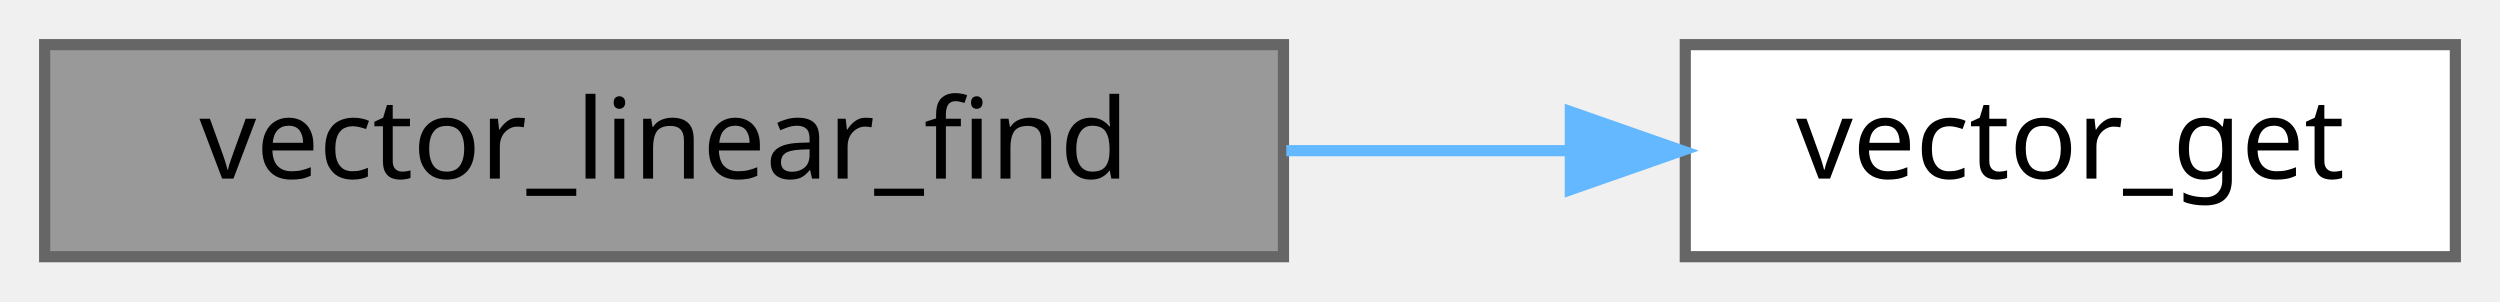
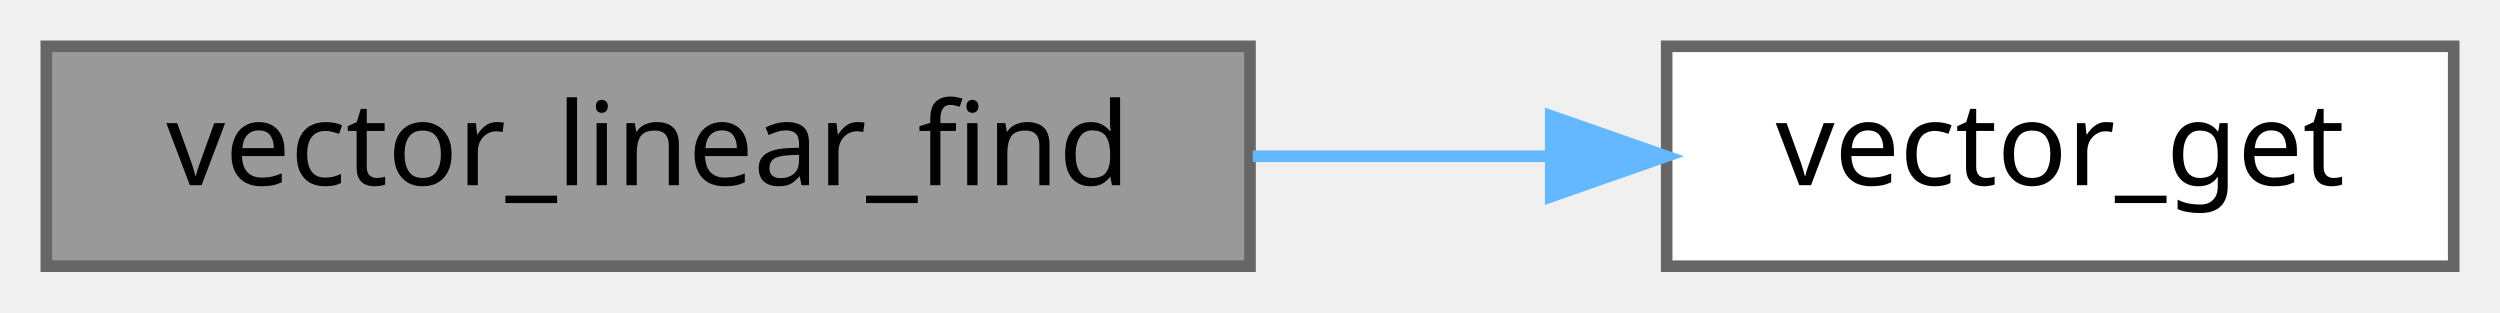
- <svg xmlns="http://www.w3.org/2000/svg" xmlns:xlink="http://www.w3.org/1999/xlink" width="224pt" height="27pt" viewBox="0.00 0.00 224.00 27.00">
+ <svg xmlns="http://www.w3.org/2000/svg" xmlns:xlink="http://www.w3.org/1999/xlink" width="216pt" height="27pt" viewBox="0.00 0.00 216.00 27.00">
  <g id="graph0" class="graph" transform="scale(1 1) rotate(0) translate(4 23)">
    <g id="Node000001" class="node">
      <g id="a_Node000001">
        <a xlink:title="Simple linear search for unordered data.">
-           <polygon fill="#999999" stroke="#666666" points="111,-19 0,-19 0,0 111,0 111,-19" />
-           <text text-anchor="middle" x="55.5" y="-7" font-family="Mononoki" font-size="10.00">vector_linear_find</text>
+           <polygon fill="#999999" stroke="#666666" points="104,-19 0,-19 0,0 104,0 104,-19" />
+           <text text-anchor="middle" x="52" y="-7" font-family="Mononoki" font-size="10.00">vector_linear_find</text>
        </a>
      </g>
    </g>
    <g id="Node000002" class="node">
      <g id="a_Node000002">
        <a xlink:href="group__Vector__API.html#ga9437d9506a3b2799f595c88b82f160b3" target="_top" xlink:title="Returns pointer for the element at index.">
-           <polygon fill="white" stroke="#666666" points="216,-19 147,-19 147,0 216,0 216,-19" />
-           <text text-anchor="middle" x="181.5" y="-7" font-family="Mononoki" font-size="10.00">vector_get</text>
+           <polygon fill="white" stroke="#666666" points="208,-19 140,-19 140,0 208,0 208,-19" />
+           <text text-anchor="middle" x="174" y="-7" font-family="Mononoki" font-size="10.00">vector_get</text>
        </a>
      </g>
    </g>
    <g id="edge1_Node000001_Node000002" class="edge">
      <g id="a_edge1_Node000001_Node000002">
        <a xlink:title=" ">
-           <path fill="none" stroke="#63b8ff" d="M111.25,-9.5C119.73,-9.5 128.4,-9.5 136.61,-9.5" />
-           <polygon fill="#63b8ff" stroke="#63b8ff" points="136.7,-13 146.7,-9.5 136.7,-6 136.7,-13" />
+           <path fill="none" stroke="#63b8ff" d="M104.24,-9.5C112.75,-9.5 121.5,-9.5 129.79,-9.5" />
+           <polygon fill="#63b8ff" stroke="#63b8ff" points="129.98,-13 139.98,-9.5 129.98,-6 129.98,-13" />
        </a>
      </g>
    </g>
  </g>
</svg>
